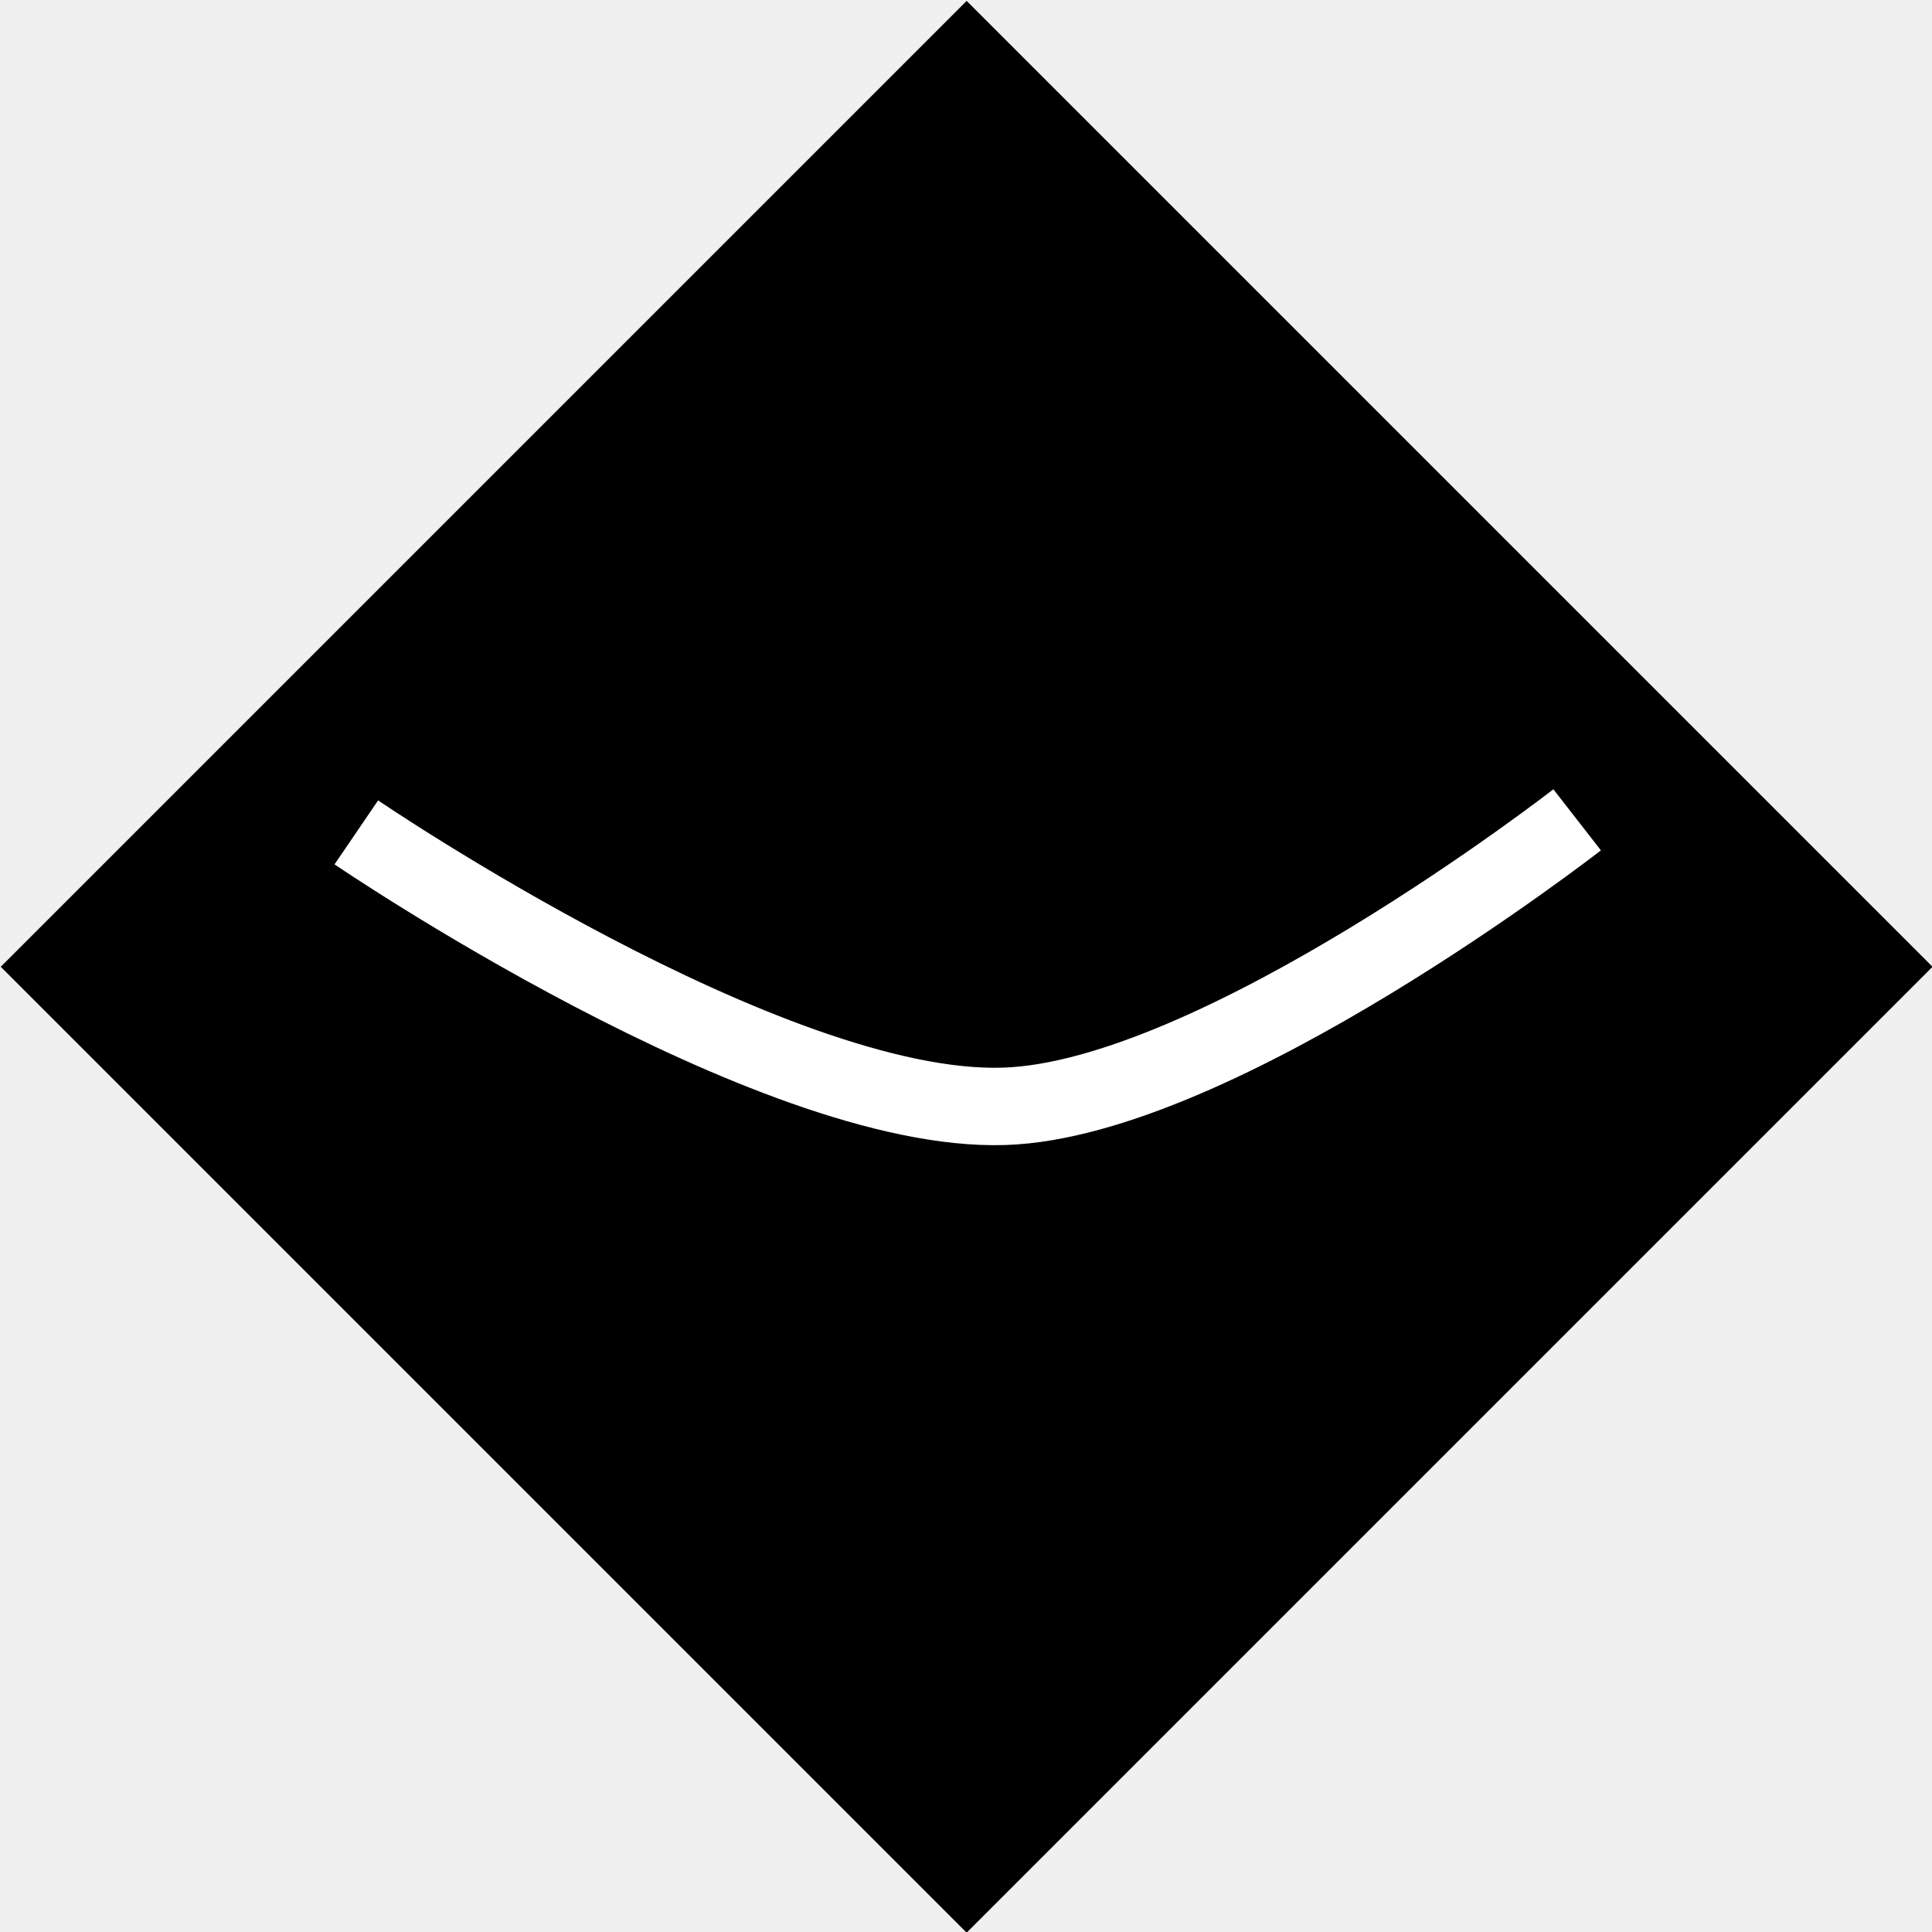
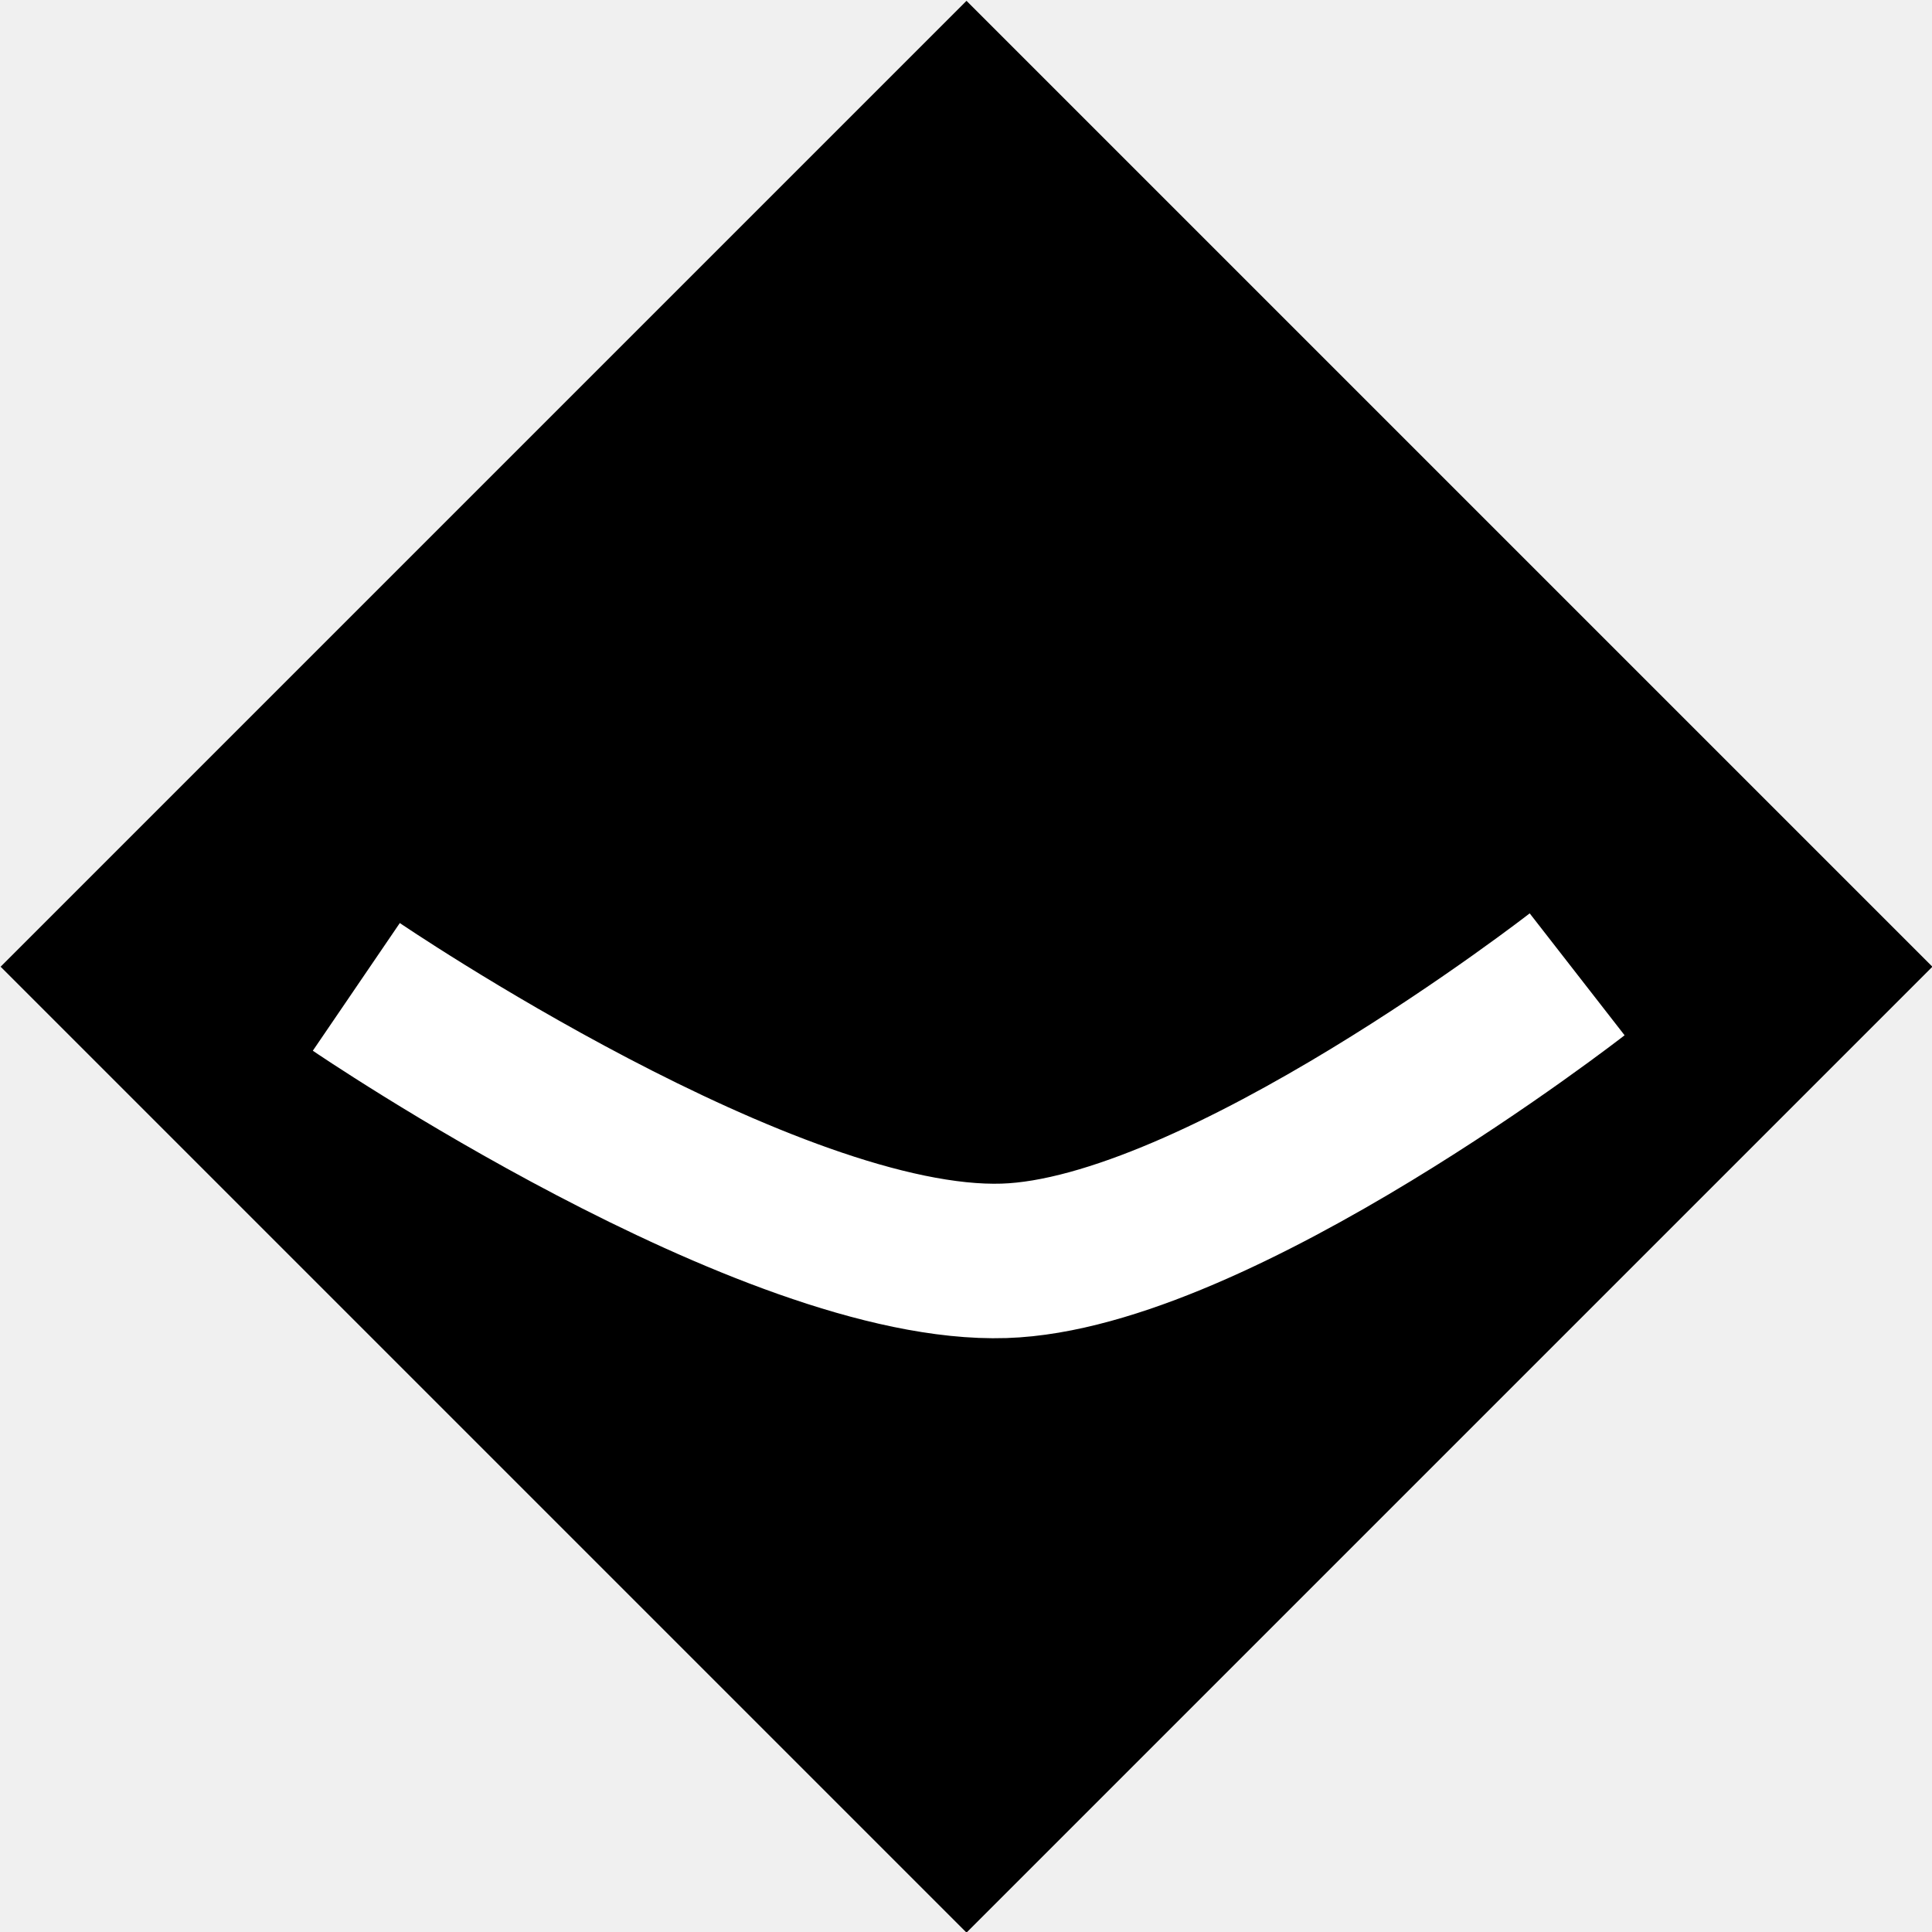
- <svg xmlns="http://www.w3.org/2000/svg" width="25" height="25" version="1.1" viewBox="0 0 6.615 6.615">
-   <g transform="translate(-101.69 -145.19)">
-     <rect transform="rotate(135)" x="28.421" y="-181.59" width="4.677" height="4.677" color="#000000" />
-     <path d="m102.91 148.04s1.415 0.964 2.218 0.938c0.731-0.023 1.962-0.981 1.962-0.981" fill="none" stroke="#fff" stroke-width=".265px" />
-   </g>
+ <svg xmlns="http://www.w3.org/2000/svg" width="25" height="25" version="1.1" viewBox="0 0 6.615 6.615" id="svg8">
+   <defs id="defs12" />
+   <rect style="color:#000000" id="rect2" height="4.677" width="4.677" y="-7.019" x="-2.338" transform="rotate(135)" />
+   <path style="fill:none;stroke:#ffffff;stroke-width:0.529;stroke-miterlimit:4;stroke-dasharray:none" id="path4" d="m 1.22,3.379 c 0,0 1.415,0.964 2.218,0.938 0.731,-0.023 1.962,-0.981 1.962,-0.981" />
</svg>
